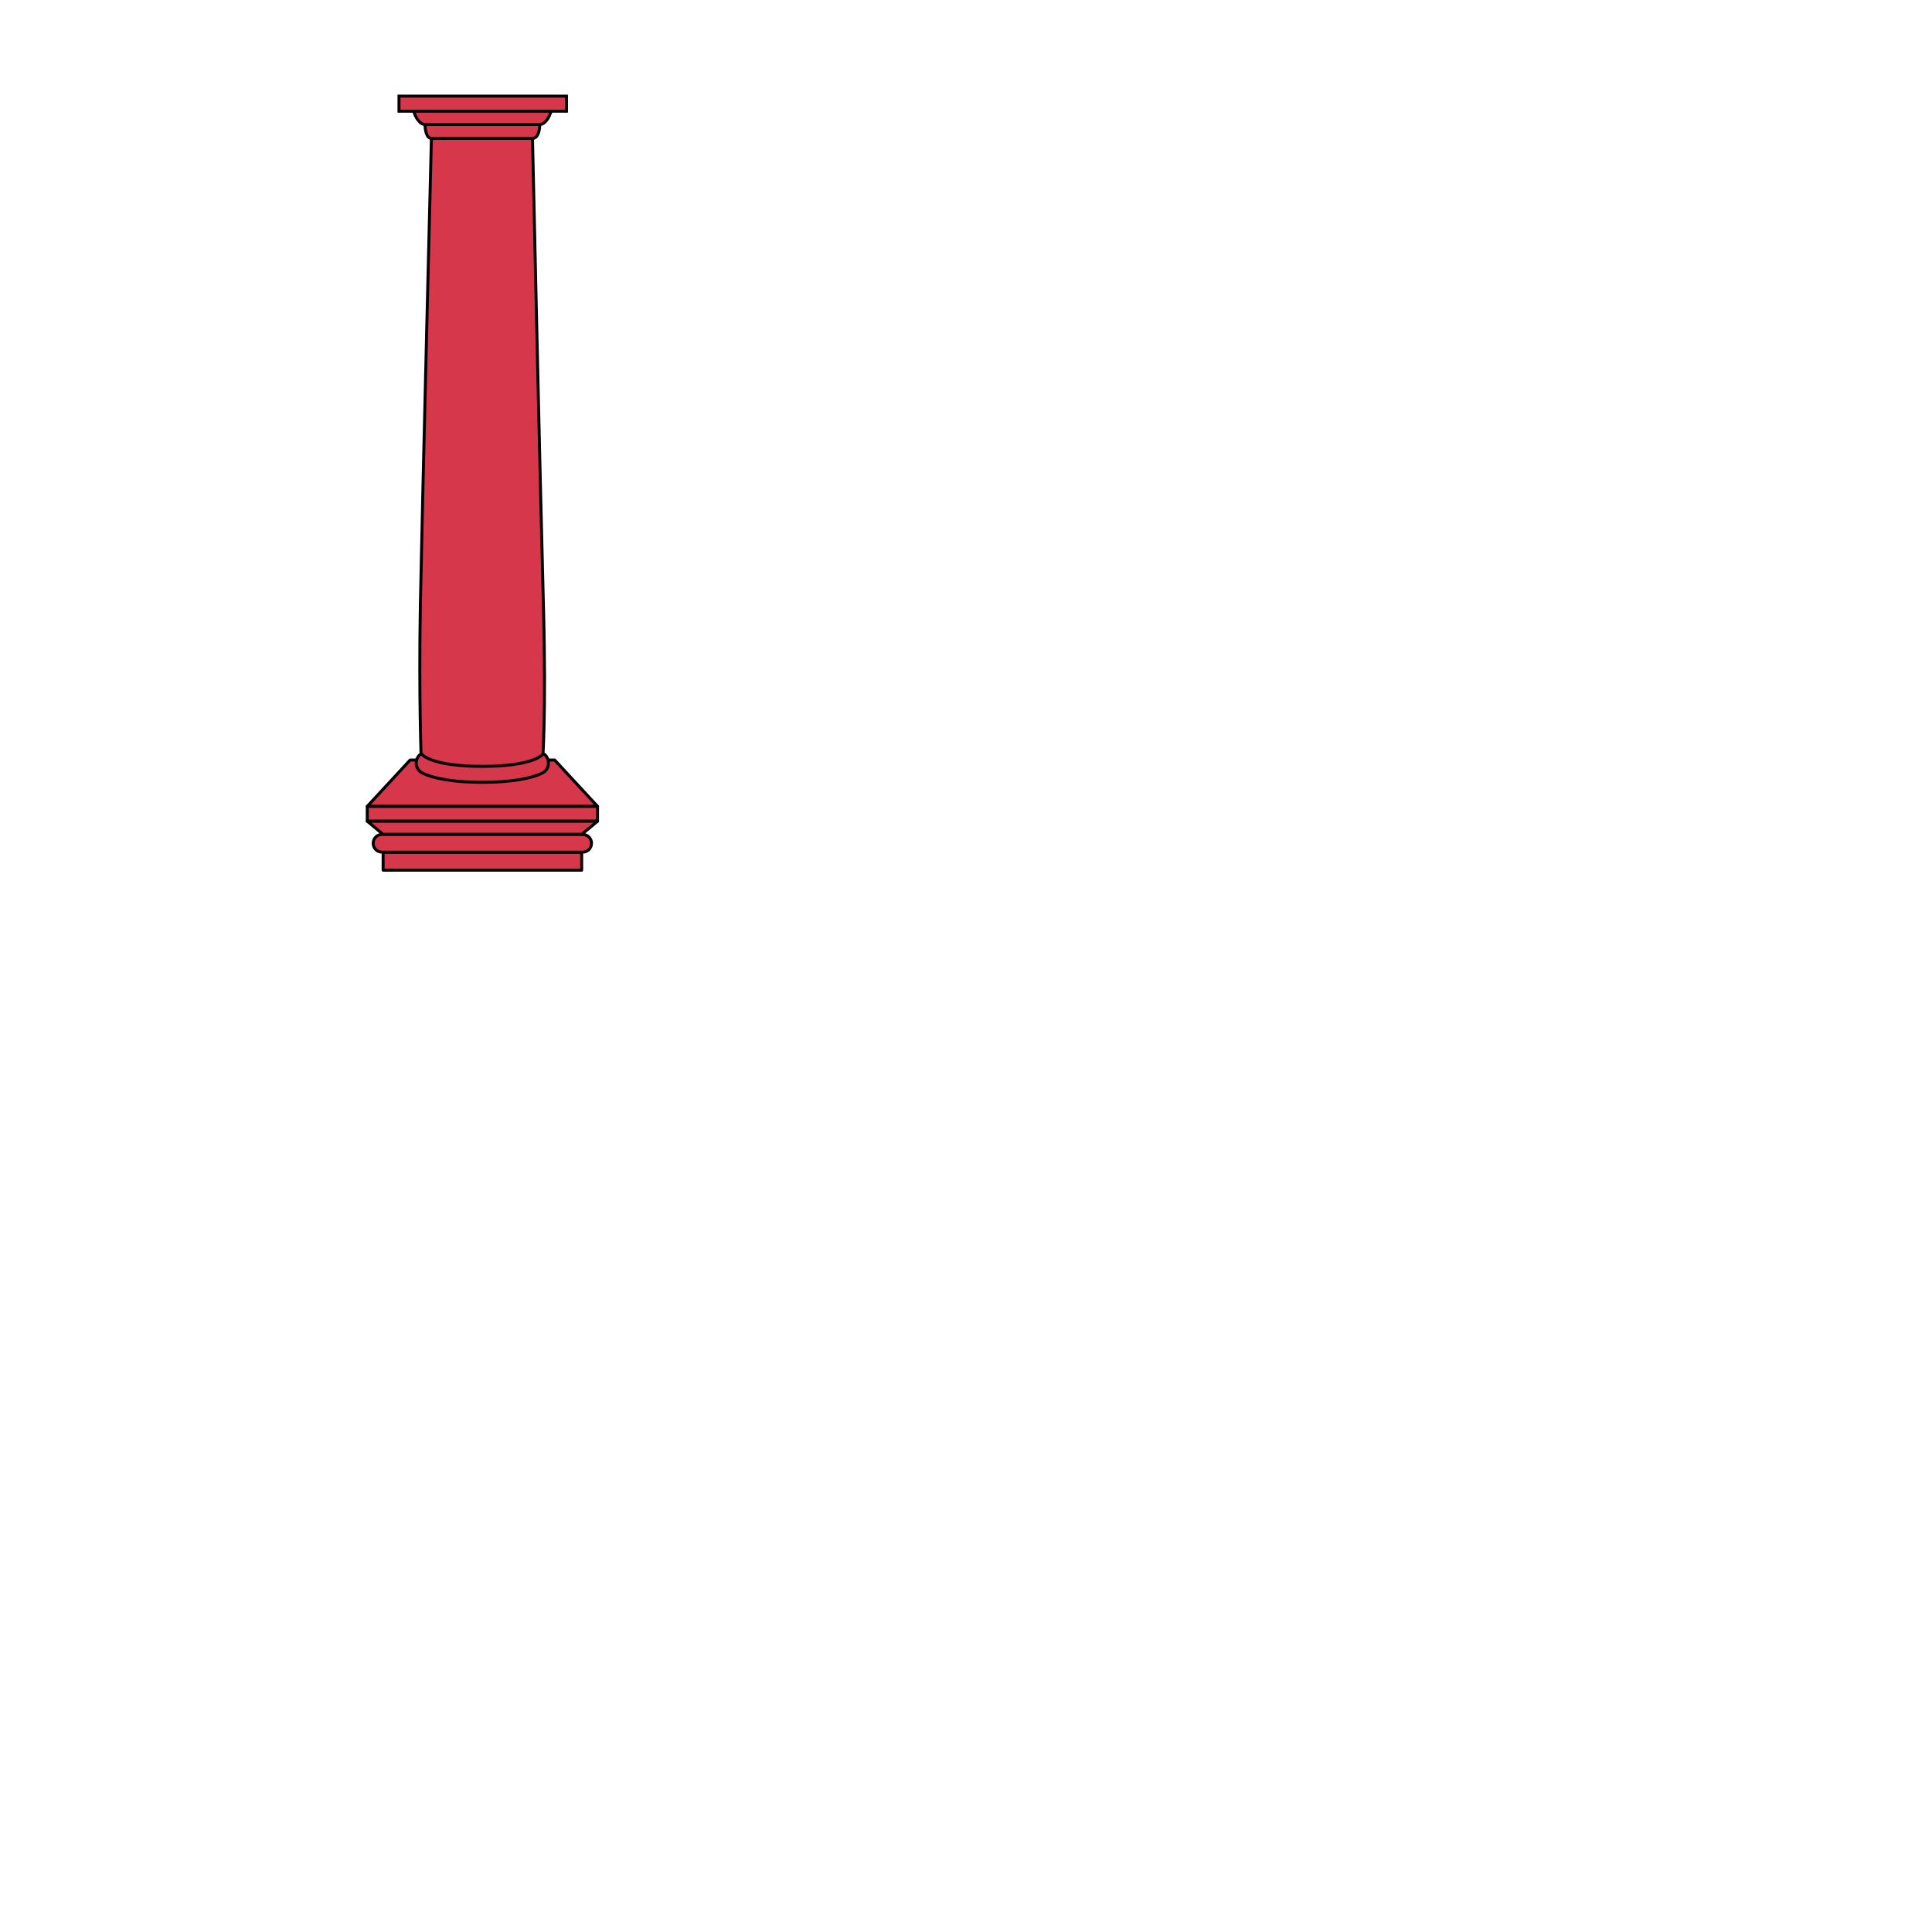
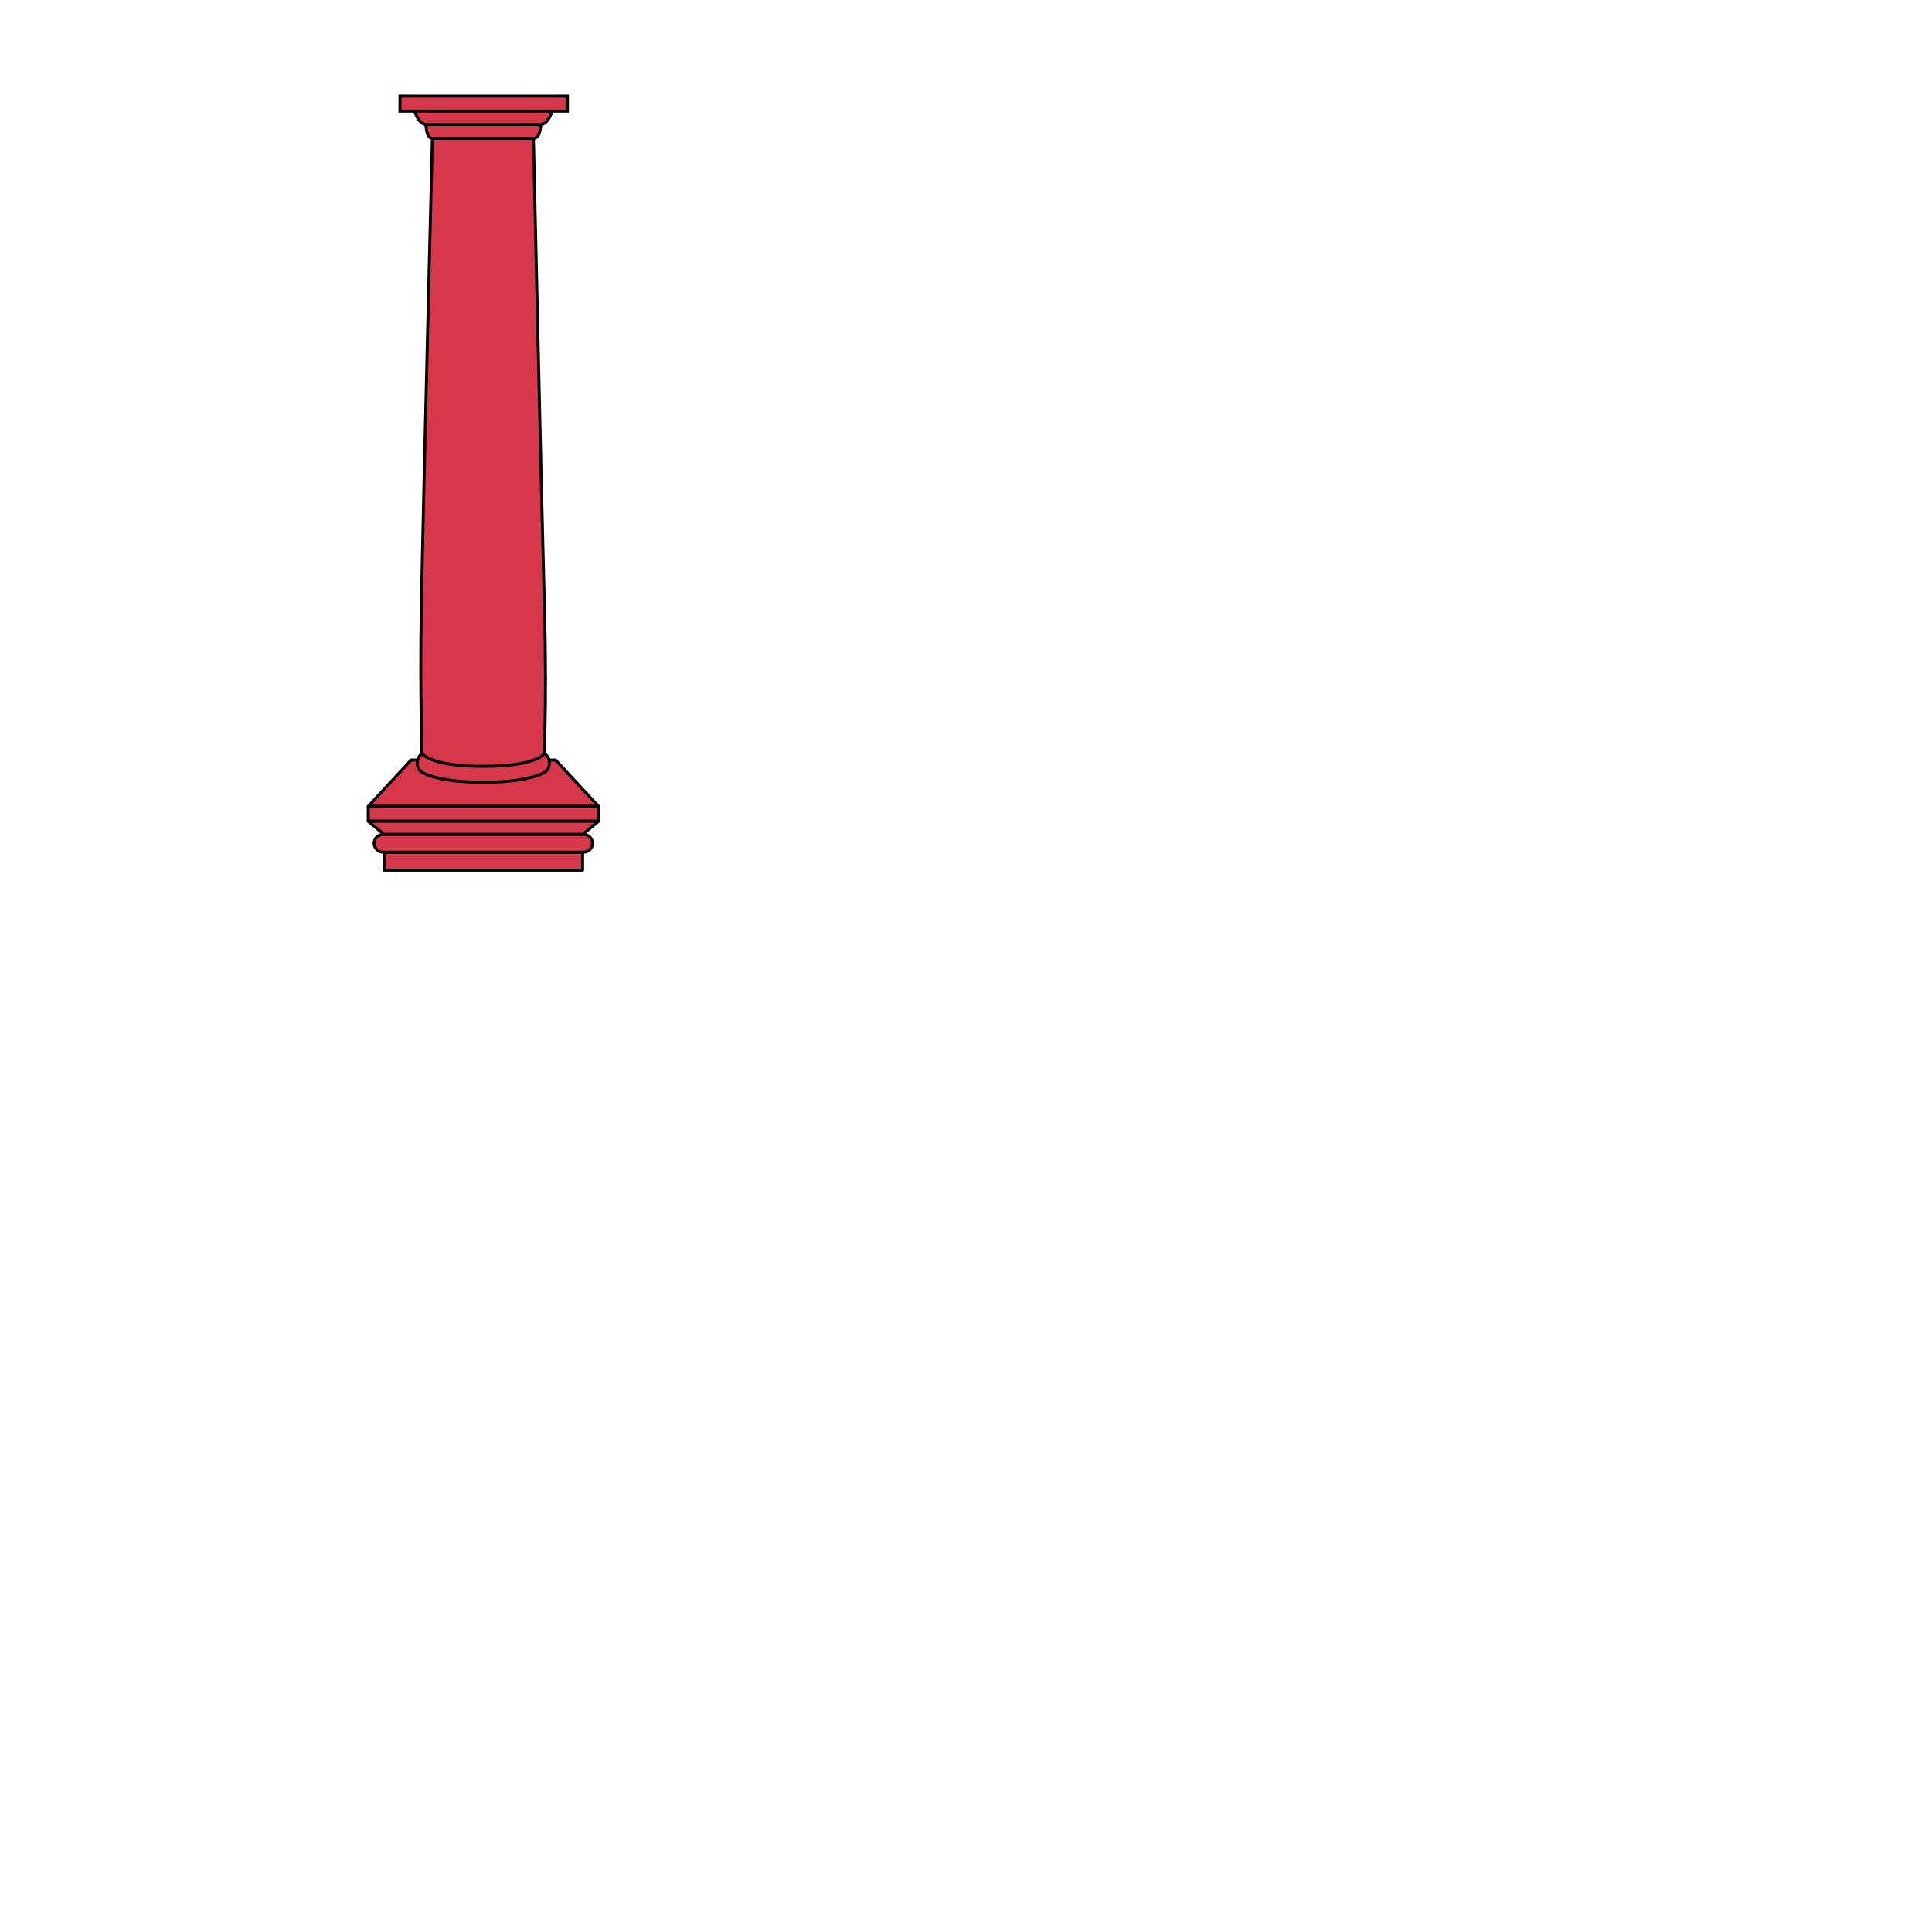
<svg xmlns="http://www.w3.org/2000/svg" fill="#d7374a" stroke="#000" viewBox="50 50 200 200">
  <g id="column" stroke-width=".306">
    <g stroke-linejoin="round">
-       <polygon points="92.456 128.678 107.419 128.678 111.856 133.472 88.019 133.472" />
-       <rect x="88.019" y="133.472" width="23.837" height="1.54" />
-       <rect x="89.661" y="138.215" width="20.553" height="1.867" />
-       <polygon points="111.856 135.013 88.019 135.013 89.661 136.379 110.214 136.379" />
-       <path d="M110.316 138.215H89.549a.914.914 0 0 1-.918-.918c0-.51.408-.918.918-.918h20.767c.51 0 .918.408.918.918s-.408.918-.918.918z" />
+       <polygon points="92.556 128.678 107.519 128.678 111.956 133.472 88.119 133.472" />
+       <rect x="88.119" y="133.472" width="23.837" height="1.54" />
+       <rect x="89.761" y="138.215" width="20.553" height="1.867" />
+       <polygon points="111.956 135.013 88.119 135.013 89.761 136.379 110.314 136.379" />
+       <path d="M110.416 138.215H89.649a.914.914 0 0 1-.918-.918c0-.51.408-.918.918-.918h20.767c.51 0 .918.408.918.918s-.408.918-.918.918z" />
    </g>
-     <path d="M93.996 62.878c0 .439.112 1.449.663 1.449h10.465c.602 0 .755-.929.755-1.449l.204-1.734H93.71l.286 1.734z" />
-     <path stroke-linejoin="round" d="M94.659 64.327h10.465s.796 36.138 1.132 48.388c.306 11.343-.102 16.29-.102 16.29s-.275 1.642-6.222 1.642-6.314-1.642-6.314-1.642-.275-6.753-.102-16.371c.194-10.302 1.143-48.307 1.143-48.307z" />
-     <path stroke-linejoin="round" d="M93.108 128.78c.082-.49.47-.846.602-.673.061.112 1.183 1.224 6.232 1.224s6.161-1.122 6.212-1.224c.133-.183.52.174.602.673.051.276.03.908-.581 1.224-1.194.623-3.448.98-6.233.98-2.794 0-5.059-.357-6.252-.98-.612-.326-.633-.948-.582-1.224z" />
-     <path d="M105.879 62.888c.653 0 1.214-1.111 1.214-1.764 0-.673-14.311-.673-14.311 0 0 .653.561 1.764 1.214 1.764h11.883z" />
-     <rect x="91.303" y="59.951" width="17.34" height="1.561" />
+     <path d="M94.096 62.878c0 .439.112 1.449.663 1.449h10.465c.602 0 .755-.929.755-1.449l.204-1.734H93.81l.286 1.734z" />
+     <path stroke-linejoin="round" d="M94.759 64.327h10.465s.796 36.138 1.132 48.388c.306 11.343-.102 16.29-.102 16.29s-.275 1.642-6.222 1.642-6.314-1.642-6.314-1.642-.275-6.753-.102-16.371c.194-10.302 1.143-48.307 1.143-48.307z" />
+     <path stroke-linejoin="round" d="M93.208 128.78c.082-.49.47-.846.602-.673.061.112 1.183 1.224 6.232 1.224s6.161-1.122 6.212-1.224c.133-.183.52.174.602.673.051.276.03.908-.581 1.224-1.194.623-3.448.98-6.233.98-2.794 0-5.059-.357-6.252-.98-.612-.326-.633-.948-.582-1.224z" />
+     <path d="M105.979 62.888c.653 0 1.214-1.111 1.214-1.764 0-.673-14.311-.673-14.311 0 0 .653.561 1.764 1.214 1.764h11.883z" />
+     <rect x="91.403" y="59.951" width="17.34" height="1.561" />
  </g>
</svg>
